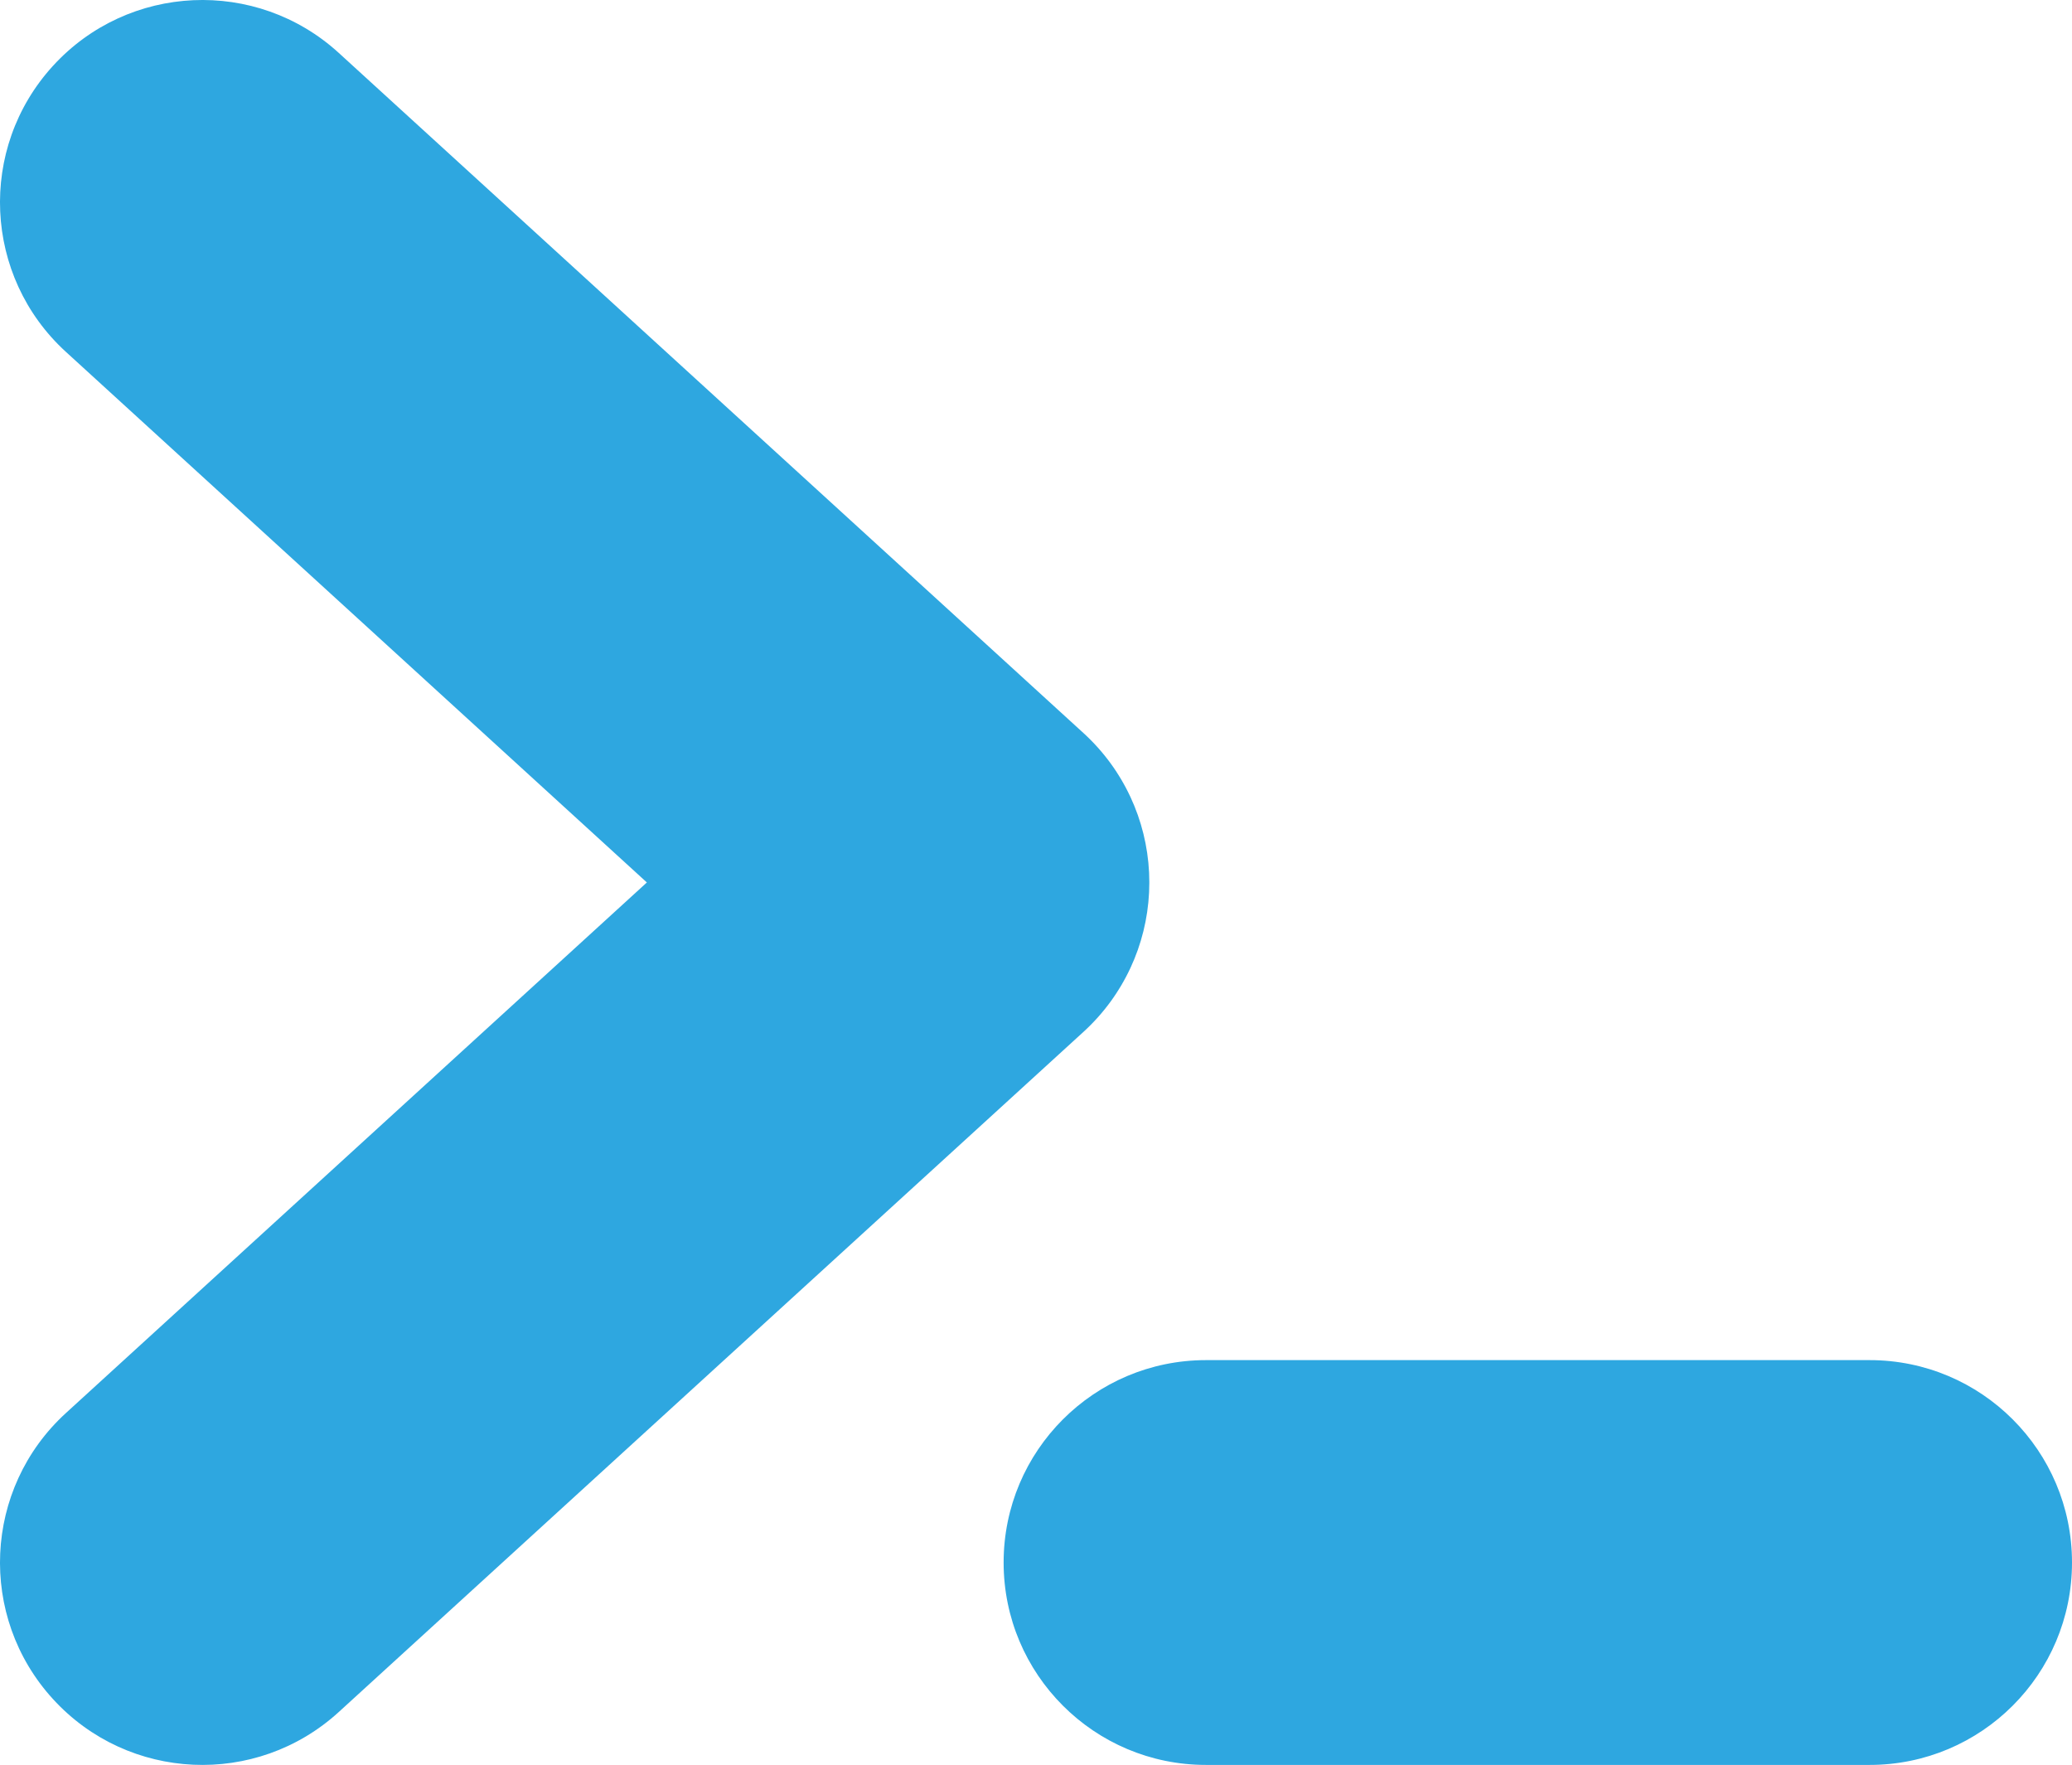
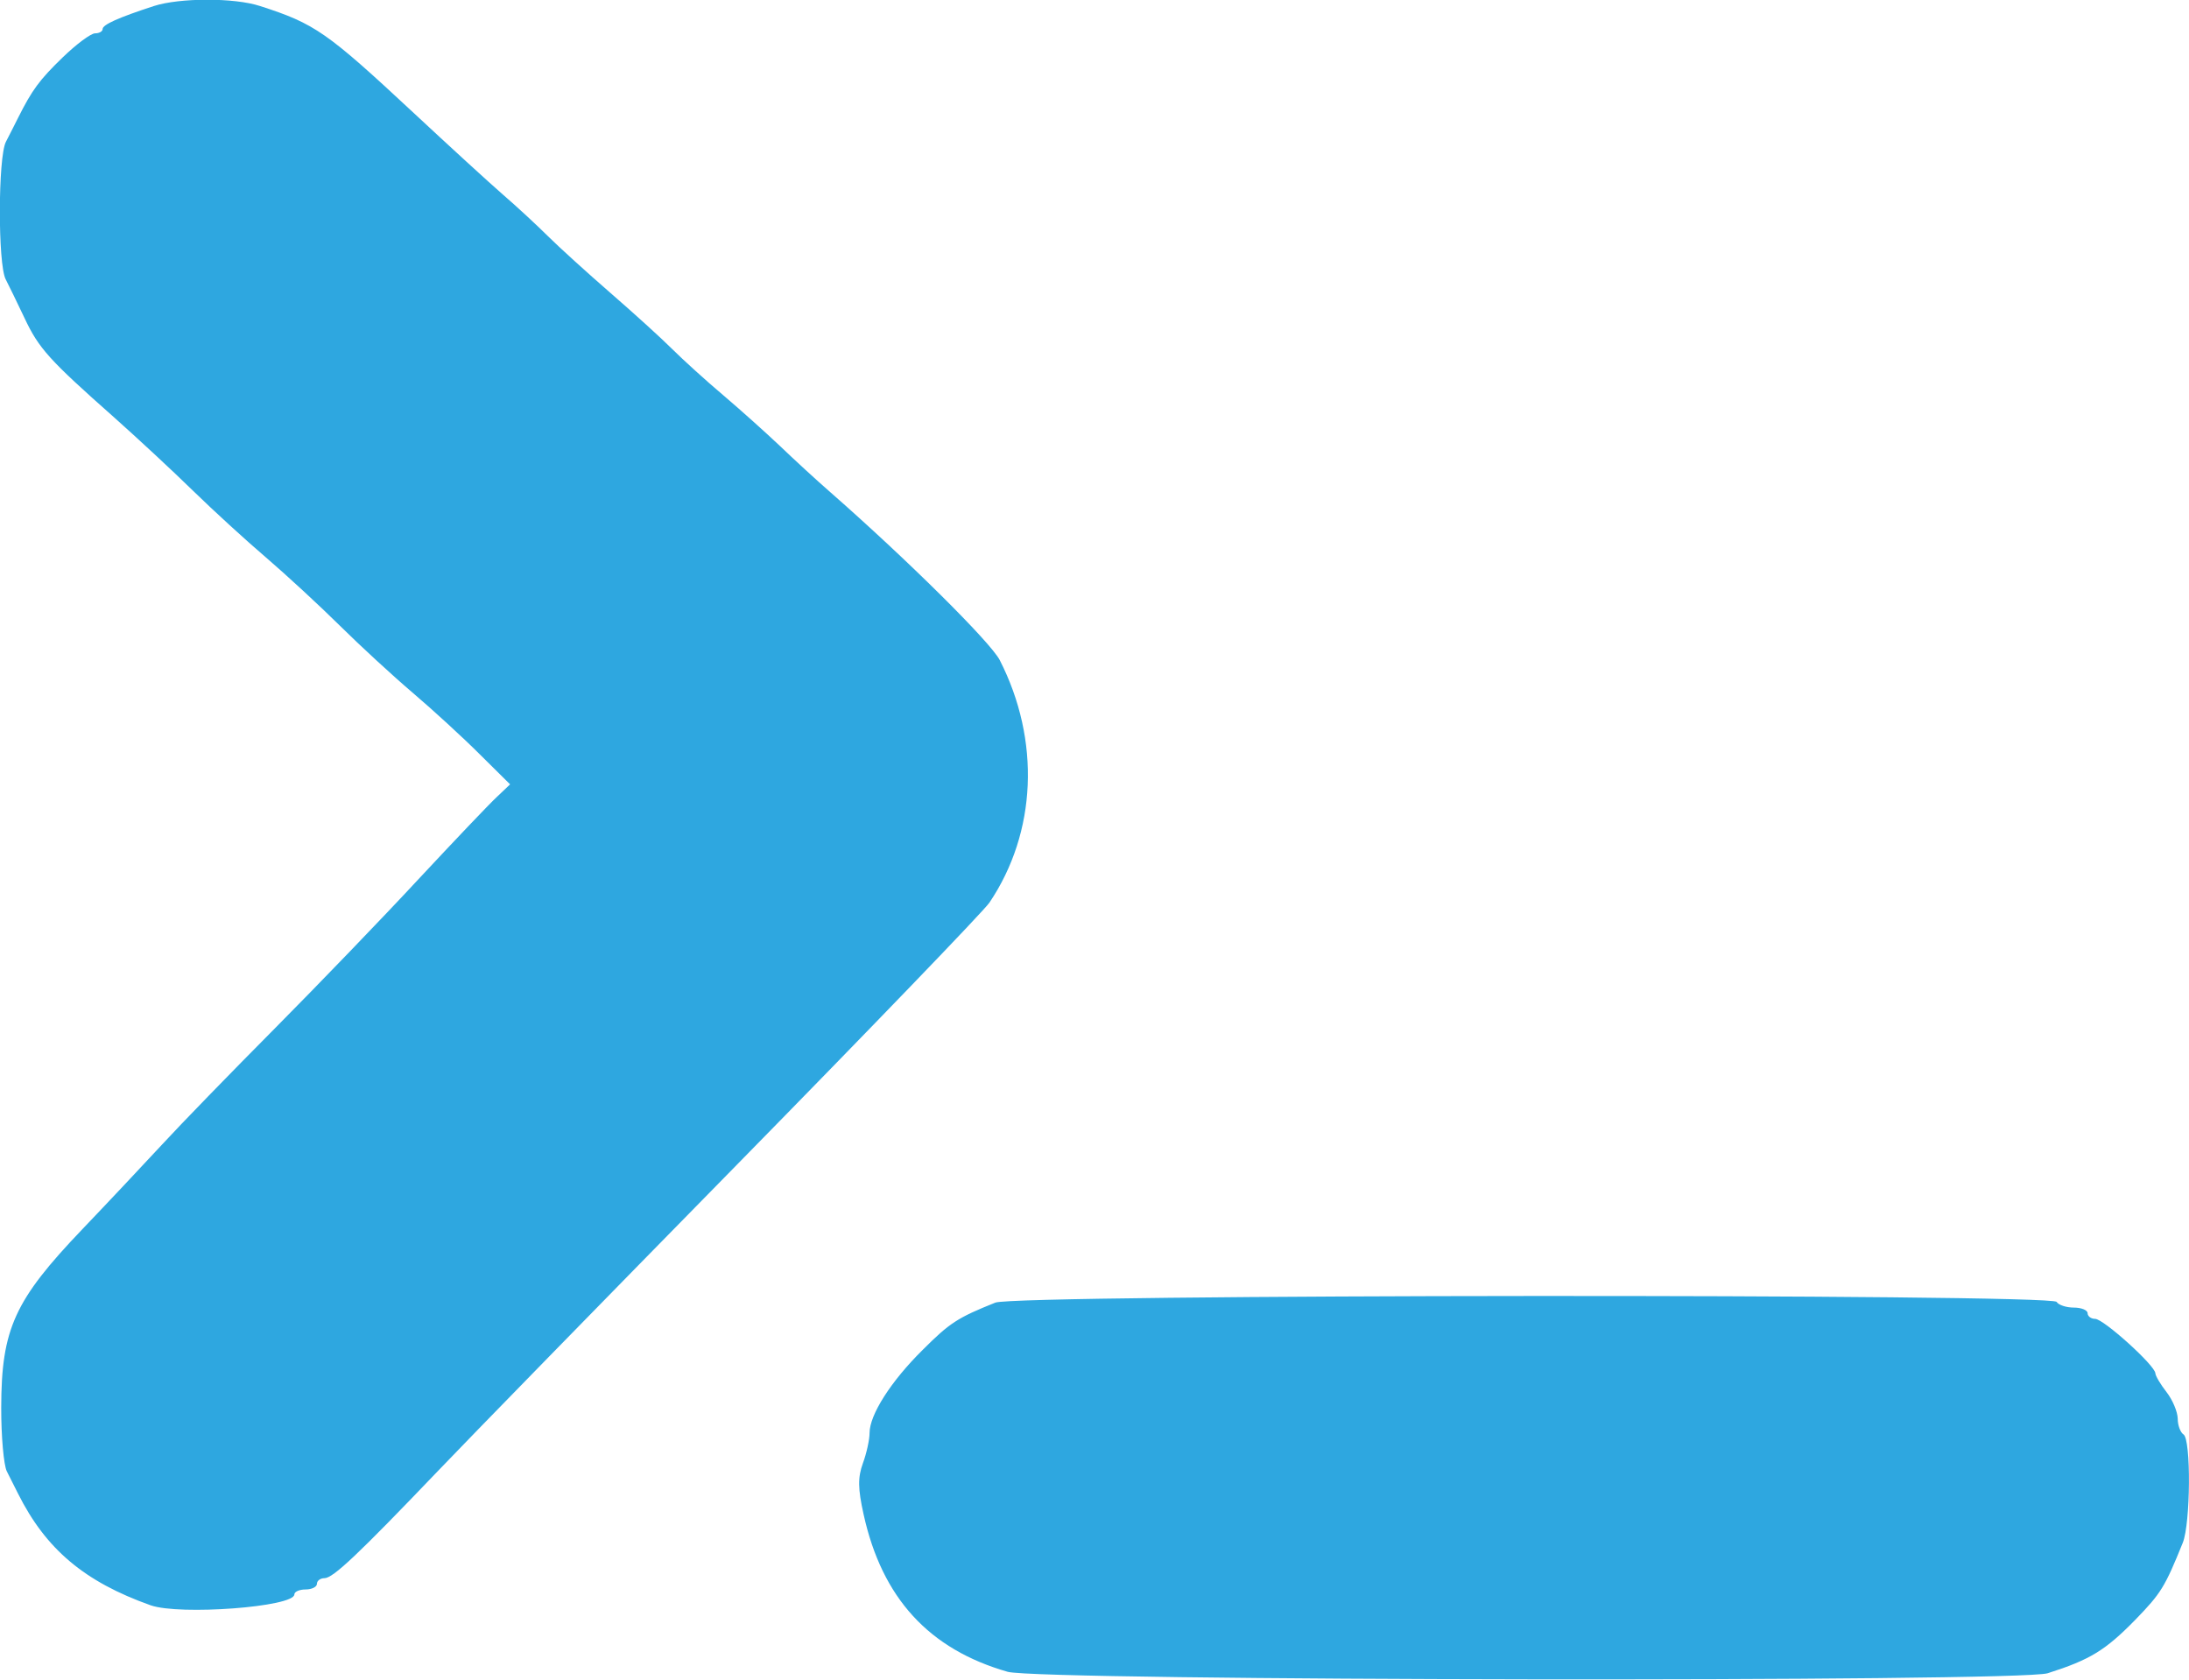
- <svg xmlns="http://www.w3.org/2000/svg" viewBox="0 0 256 218">
-   <path fill="#2EA7E0" d="M8.14 43.46L100.14 127.46A25 25 0 0 0 133.86 90.54L41.86 6.54A25 25 0 0 0 8.14 43.46ZM100.14 90.54L8.14 174.54A25 25 0 0 0 41.86 211.46L133.86 127.46A25 25 0 0 0 100.14 90.54ZM149.00 218.00L231.00 218.00A25 25 0 0 0 231.00 168.00L149.00 168.00A25 25 0 0 0 149.00 218.00Z" />
+ <svg xmlns="http://www.w3.org/2000/svg" viewBox="201.8 146.1 304.6 233.8">
+   <path fill="#2EA7E0" d="M222.75 369.51C213.56 366.24 208.19 361.72 204.31 353.97C203.89 353.11 203.17 351.7 202.74 350.85C202.32 349.98 201.96 346.01 201.97 342.01C201.99 331.04 203.81 327.06 213.29 317.14C216.82 313.45 221.79 308.15 224.37 305.37C226.93 302.59 233.97 295.34 240.02 289.25C246.06 283.16 255.07 273.81 260.02 268.47C264.98 263.15 269.88 257.99 270.92 257.03L272.78 255.26L268.55 251.07C266.22 248.74 262.05 244.92 259.27 242.55C256.48 240.18 251.88 235.94 249.04 233.13C246.2 230.32 241.6 226.08 238.84 223.71C236.06 221.34 231.48 217.15 228.65 214.39C225.84 211.64 220.9 207.06 217.68 204.19C208.61 196.16 207.2 194.59 205.21 190.36C204.19 188.21 203.01 185.78 202.59 184.97C201.49 182.86 201.52 167.97 202.62 165.84C203.12 164.86 203.89 163.37 204.31 162.51C206.26 158.62 207.28 157.23 210.51 154.1C212.43 152.24 214.45 150.74 215.03 150.74C215.61 150.74 216.08 150.47 216.08 150.14C216.08 149.53 218.3 148.54 223.21 146.94C226.79 145.78 234.4 145.76 237.99 146.94C245.62 149.4 247.25 150.53 259.41 161.86C264.28 166.4 269.85 171.5 271.78 173.18C273.73 174.86 276.55 177.48 278.07 178.99C279.58 180.49 283.47 184.02 286.7 186.83C289.94 189.64 293.83 193.17 295.34 194.68C296.86 196.19 300.03 199.07 302.4 201.07C304.77 203.08 308.31 206.26 310.29 208.13C312.25 210.01 315.42 212.93 317.35 214.61C328.1 224.04 339.62 235.47 340.91 237.96C346.61 249.11 346.07 261.94 339.48 271.72C338.7 272.88 322.88 289.3 304.33 308.21C285.78 327.12 267.07 346.28 262.76 350.8C251.61 362.46 248.14 365.74 246.95 365.74C246.37 365.74 245.9 366.1 245.9 366.53C245.9 366.95 245.19 367.31 244.33 367.31C243.47 367.31 242.76 367.62 242.76 368C242.76 369.74 226.79 370.94 222.75 369.51ZM342.02 378.77C331.07 375.64 324.53 368.5 321.97 356.86C321.18 353.31 321.15 351.73 321.87 349.75C322.39 348.34 322.8 346.44 322.8 345.53C322.8 343 325.78 338.32 330.21 333.95C333.97 330.19 335.06 329.49 340.3 327.39C343.2 326.22 487.25 326.13 487.98 327.29C488.24 327.72 489.32 328.08 490.38 328.08C491.43 328.08 492.29 328.44 492.29 328.86C492.29 329.28 492.76 329.65 493.34 329.65C494.5 329.65 501.69 336.14 501.72 337.23C501.74 337.59 502.43 338.76 503.28 339.85C504.12 340.93 504.81 342.58 504.83 343.53C504.83 344.48 505.21 345.46 505.63 345.73C506.7 346.39 506.62 358.08 505.54 360.8C503.04 366.98 502.52 367.83 498.93 371.53C494.77 375.78 492.64 377.09 486.74 378.97C482.78 380.23 346.5 380.04 342.02 378.77Z" />
</svg>
